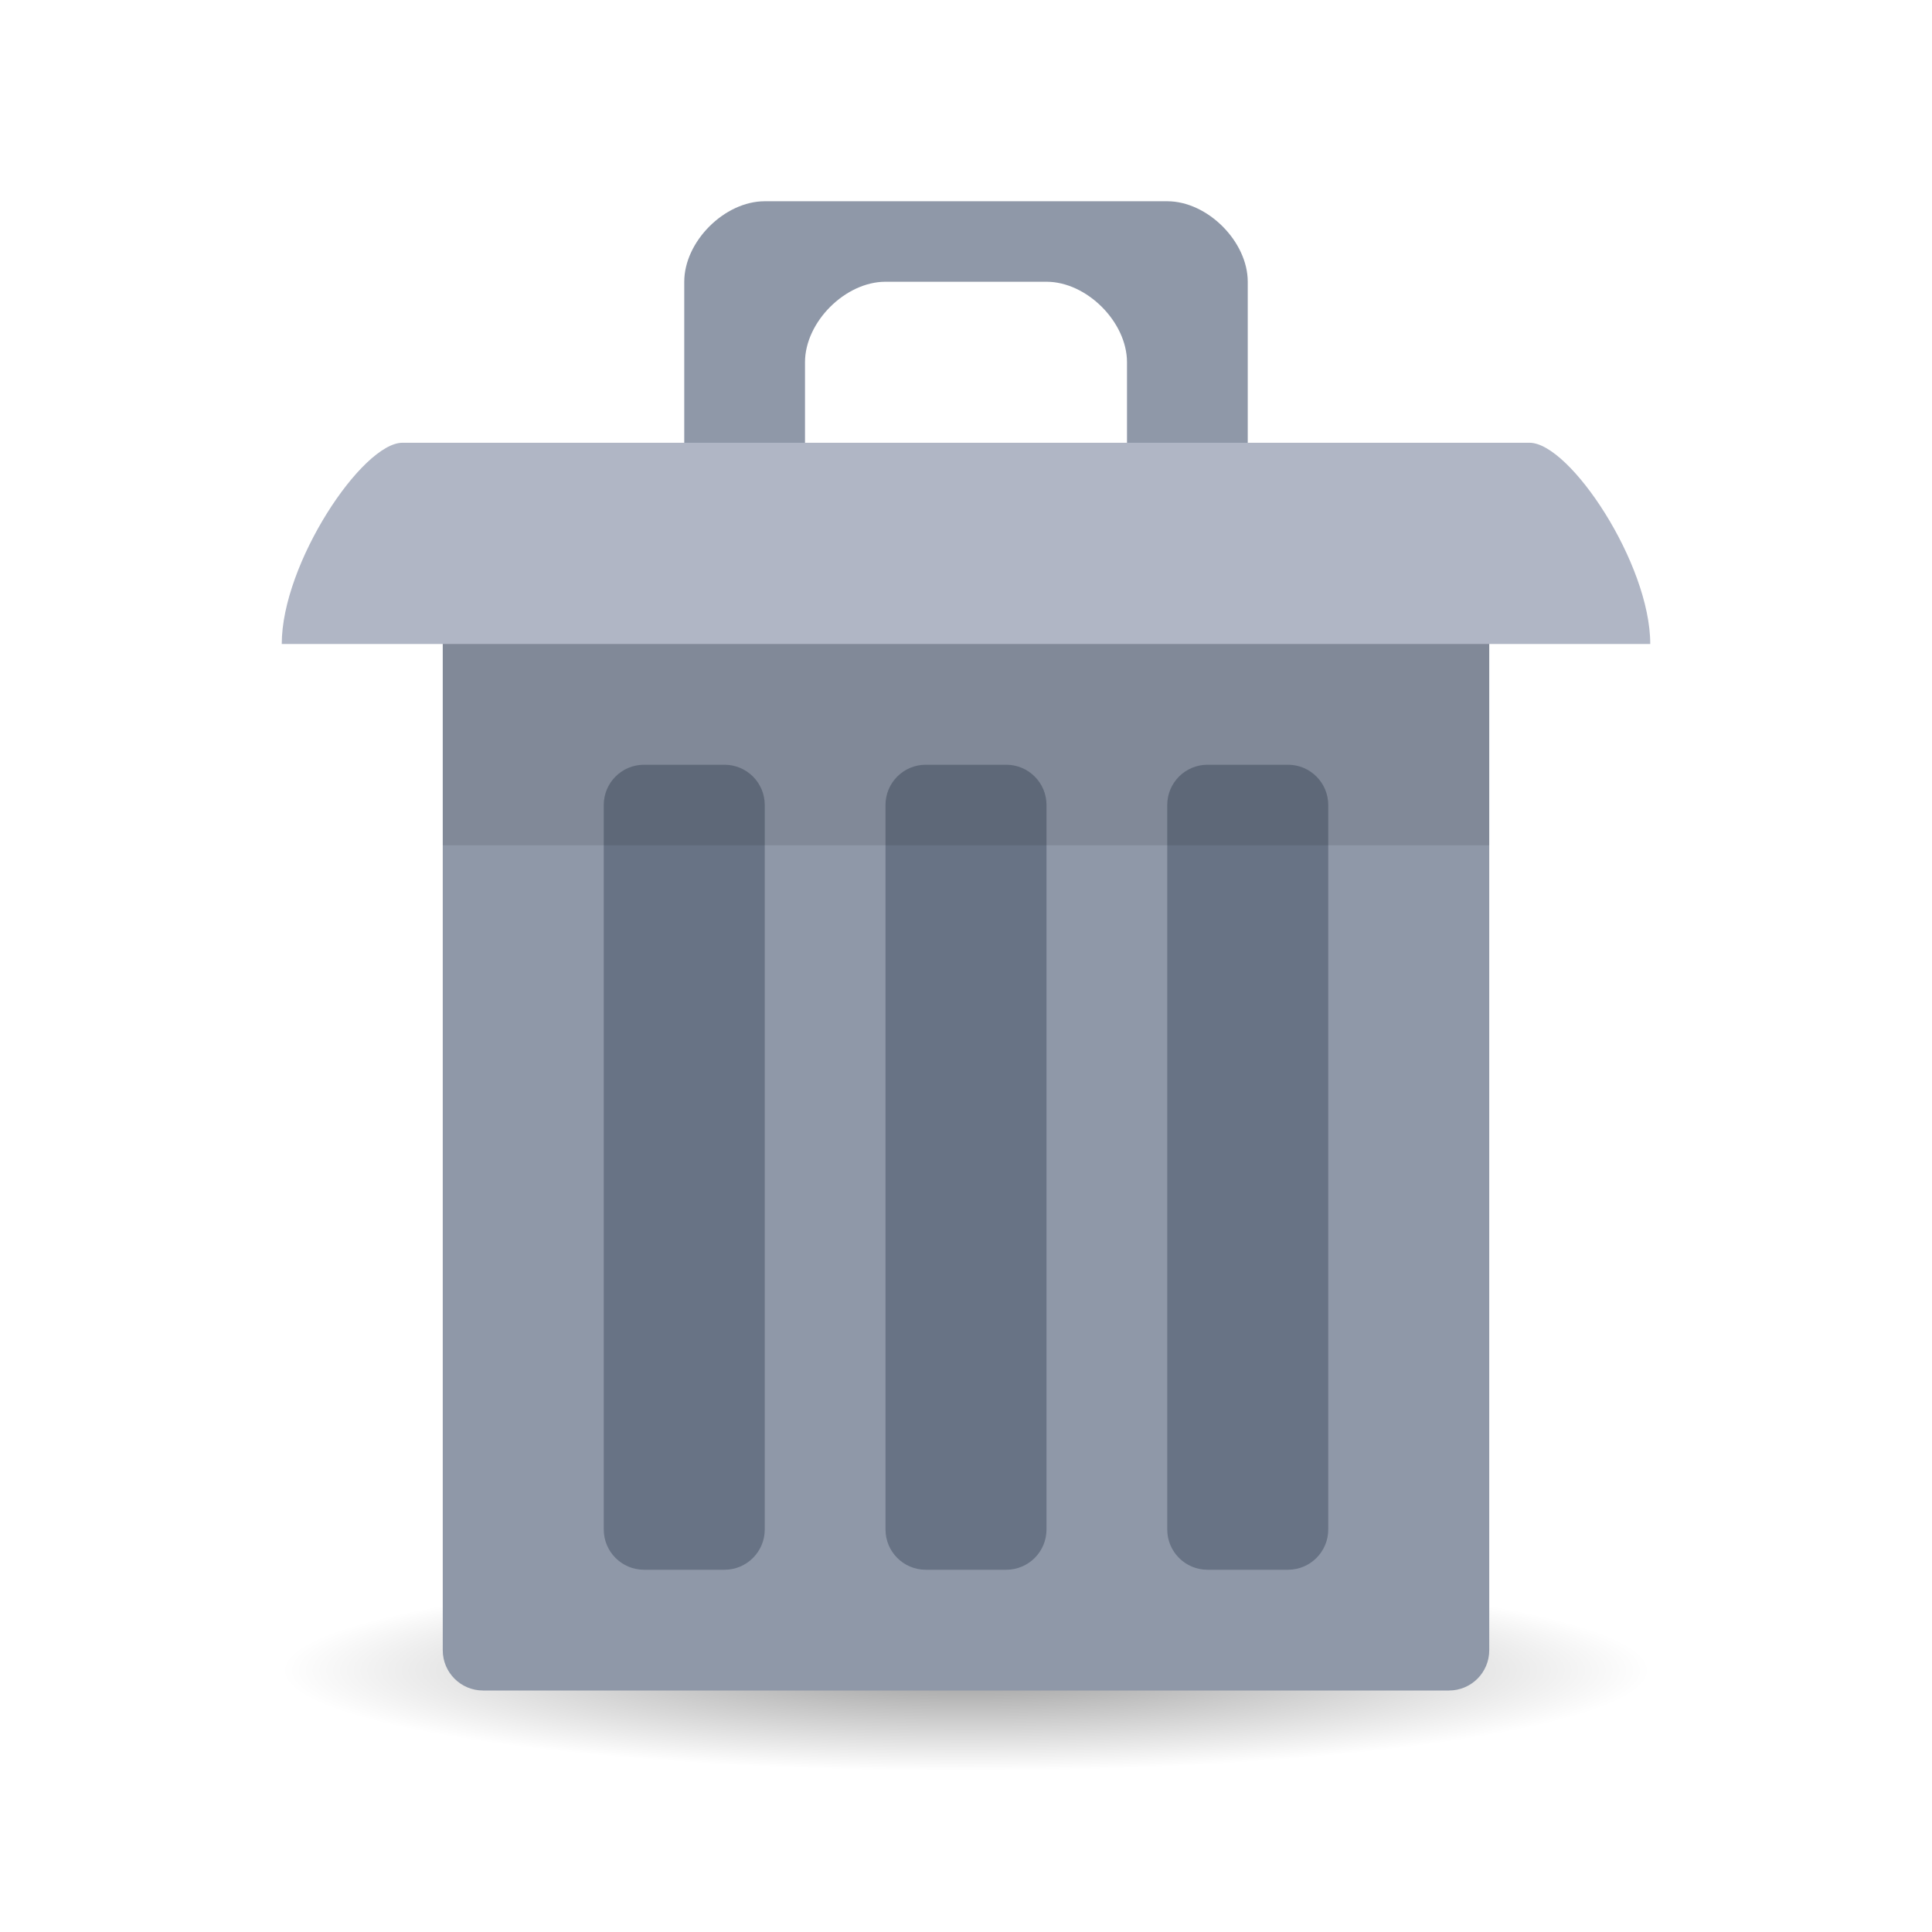
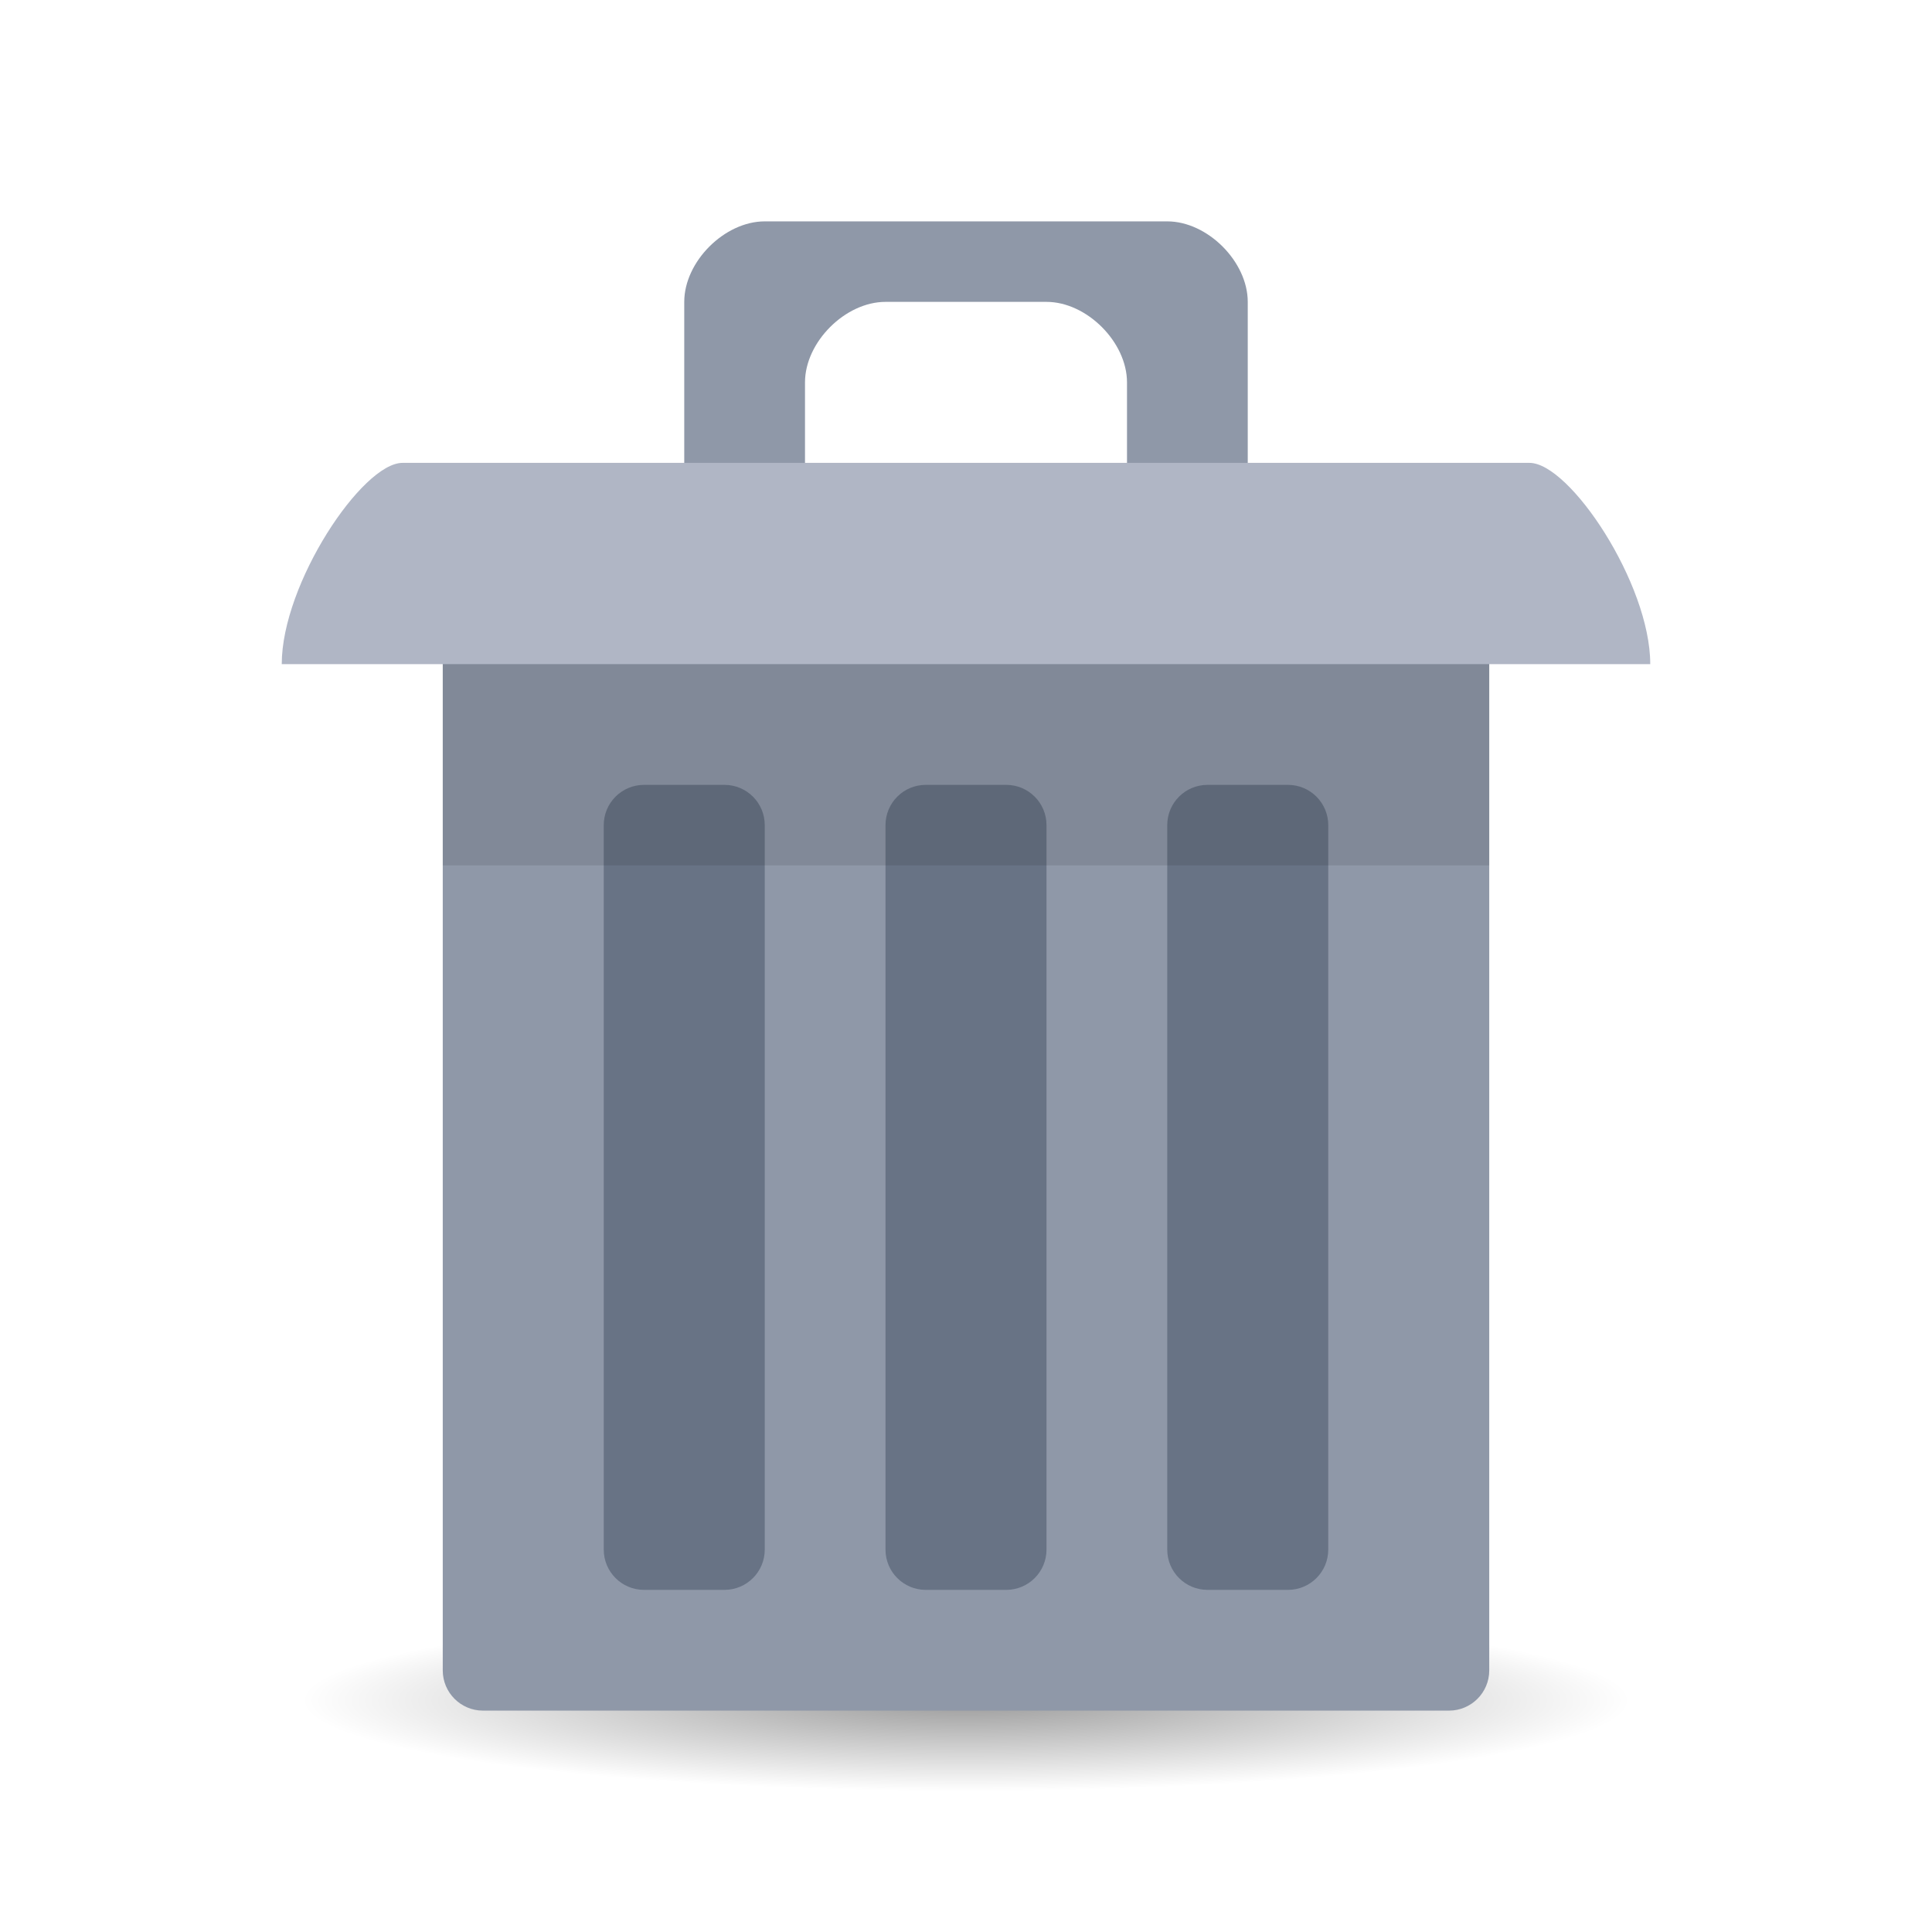
- <svg xmlns="http://www.w3.org/2000/svg" xmlns:xlink="http://www.w3.org/1999/xlink" width="48" height="48" id="svg2" version="1.1">
+ <svg xmlns="http://www.w3.org/2000/svg" xmlns:xlink="http://www.w3.org/1999/xlink" width="96" height="96" id="svg2" version="1.1">
  <defs id="defs4">
    <linearGradient id="linearGradient3855">
      <stop style="stop-color:#000000;stop-opacity:1;" offset="0" id="stop3857" />
      <stop style="stop-color:#000000;stop-opacity:0.294;" offset="1" id="stop3859" />
    </linearGradient>
    <linearGradient id="linearGradient3833">
      <stop id="stop3835" offset="0" style="stop-color:#fdfeff;stop-opacity:1;" />
      <stop id="stop3837" offset="1" style="stop-color:#dfe4e4;stop-opacity:1;" />
    </linearGradient>
    <linearGradient id="linearGradient3823">
      <stop style="stop-color:#49b7ef;stop-opacity:1;" offset="0" id="stop3825" />
      <stop style="stop-color:#1d8de2;stop-opacity:1;" offset="1" id="stop3827" />
    </linearGradient>
    <linearGradient id="linearGradient3956">
      <stop style="stop-color:#f8f4e1;stop-opacity:1;" offset="0" id="stop3958" />
      <stop style="stop-color:#eae5c8;stop-opacity:1;" offset="1" id="stop3960" />
    </linearGradient>
    <linearGradient id="linearGradient3915">
      <stop style="stop-color:#f8f4e1;stop-opacity:1;" offset="0" id="stop3917" />
      <stop style="stop-color:#ad9e57;stop-opacity:1;" offset="1" id="stop3919" />
    </linearGradient>
    <linearGradient id="linearGradient3861">
      <stop style="stop-color:#000000;stop-opacity:1;" offset="0" id="stop3863" />
      <stop style="stop-color:#000000;stop-opacity:0;" offset="1" id="stop3865" />
    </linearGradient>
    <linearGradient id="linearGradient3844">
      <stop style="stop-color:#000000;stop-opacity:0.392;" offset="0" id="stop3846" />
      <stop style="stop-color:#000000;stop-opacity:0;" offset="1" id="stop3848" />
    </linearGradient>
    <linearGradient id="linearGradient3810">
      <stop style="stop-color:#f2c66f;stop-opacity:1;" offset="0" id="stop3812" />
      <stop style="stop-color:#fbd68f;stop-opacity:1;" offset="1" id="stop3814" />
    </linearGradient>
    <linearGradient xlink:href="#linearGradient3810" id="linearGradient3816" x1="24" y1="1046.362" x2="24" y2="1014.362" gradientUnits="userSpaceOnUse" />
    <radialGradient xlink:href="#linearGradient3844" id="radialGradient3850" cx="24.076" cy="41.383" fx="24.076" fy="41.383" r="21.076" gradientTransform="matrix(1,0,0,0.1130763,0,36.7037)" gradientUnits="userSpaceOnUse" />
    <linearGradient xlink:href="#linearGradient3810" id="linearGradient3856" gradientUnits="userSpaceOnUse" x1="24" y1="1046.362" x2="24" y2="1014.362" gradientTransform="translate(0,-3)" />
    <linearGradient xlink:href="#linearGradient3810" id="linearGradient3858" gradientUnits="userSpaceOnUse" x1="24" y1="1046.362" x2="24" y2="1014.362" gradientTransform="translate(0,-1004.362)" />
    <linearGradient xlink:href="#linearGradient3861" id="linearGradient3867" x1="1.995" y1="28.562" x2="46.005" y2="28.562" gradientUnits="userSpaceOnUse" />
    <linearGradient xlink:href="#linearGradient3915" id="linearGradient3921" x1="35" y1="8" x2="38" y2="5" gradientUnits="userSpaceOnUse" />
    <linearGradient xlink:href="#linearGradient3915" id="linearGradient3933" gradientUnits="userSpaceOnUse" x1="35" y1="8" x2="38" y2="5" gradientTransform="matrix(1.043656,0,0,1.222222,26.3015,1003.251)" />
    <linearGradient xlink:href="#linearGradient3915" id="linearGradient3954" x1="35" y1="11" x2="44" y2="5" gradientUnits="userSpaceOnUse" gradientTransform="translate(22,1004.362)" />
    <linearGradient xlink:href="#linearGradient3823" id="linearGradient3829" x1="21" y1="14" x2="20" y2="24" gradientUnits="userSpaceOnUse" />
    <linearGradient xlink:href="#linearGradient3833" id="linearGradient3839" gradientUnits="userSpaceOnUse" x1="21" y1="14" x2="20" y2="26" />
    <linearGradient xlink:href="#linearGradient3855" id="linearGradient3862" x1="22" y1="15" x2="20" y2="30" gradientUnits="userSpaceOnUse" />
  </defs>
-   <g id="layer3">
-     <path style="fill:url(#radialGradient3850);fill-opacity:1;stroke:none" id="path3842" d="m 45.151,41.383 a 21.076,2.383 0 1 1 -42.151,0 21.076,2.383 0 1 1 42.151,0 z" transform="matrix(0.8066172,0,0,1.049028,4.580148,-1.912073)" />
+   <g id="layer3" transform="translate(0,48)">
+     <path style="fill:url(#radialGradient3850);fill-opacity:1;stroke:none" id="path3842" d="m 45.151,41.383 a 21.076,2.383 0 1 1 -42.151,0 21.076,2.383 0 1 1 42.151,0 z" transform="matrix(1.565786,0,0,1.888249,10.30264,-41.64173)" />
  </g>
-   <g id="layer1" transform="translate(0,-1004.362)">
-     <path style="fill:none;stroke:none;stroke-width:1px;stroke-linecap:butt;stroke-linejoin:miter;stroke-opacity:1;fill-opacity:1" d="m 25,13 -5,3 3,0 z" id="path3801" transform="translate(0,1004.362)" />
-     <rect style="fill:#8f98a8;fill-opacity:1;stroke:none" id="rect3054" width="26" height="30" x="11" y="1016.362" rx="1" ry="1" />
-     <path id="path3861" d="m 19,1009.362 c -1,0 -2,1 -2,2 l 0,4 0,2 2,0 1,-2 0,-2 c 0,-1 1,-2 2,-2 l 4,0 c 1,0 2,1 2,2 l 0,2 0,2 3,0 0,-2 0,-4 c 0,-1 -1,-2 -2,-2 z" style="fill:#8f98a8;fill-opacity:1;stroke:none" />
-     <path style="fill:#b0b6c5;fill-opacity:1;stroke:none" d="m 7,1020.362 c 0,-2 2,-5 3,-5 l 28,0 c 1,0 3,3 3,5 z" id="path3824" />
-     <rect style="fill:#687385;fill-opacity:1;stroke:none" id="rect3826" width="4" height="20" x="15" y="1023.362" rx="1" ry="1" />
-     <rect ry="1" rx="1" y="1023.362" x="22" height="20" width="4" id="rect3828" style="fill:#687385;fill-opacity:1;stroke:none" />
-     <rect style="fill:#687385;fill-opacity:1;stroke:none" id="rect3830" width="4" height="20" x="29" y="1023.362" rx="1" ry="1" />
-     <rect style="opacity:0.1;fill:#000000;fill-opacity:1;stroke:none" id="rect3863" width="26" height="5" x="11" y="1020.362" />
+   <g id="layer1" transform="translate(0,-956.3622)">
+     <path style="fill:none;stroke:none" d="m 50,983.362 -10,6 6,0 z" id="path3801" />
+     <rect style="fill:#8f98a8;fill-opacity:1;stroke:none" id="rect3054" width="52" height="60" x="22" y="981.362" rx="2" ry="2" />
+     <path id="path3861" d="m 38,967.362 c -2,0 -4,2 -4,4 l 0,8 0,4 4,0 2,-4 0,-4 c 0,-2 2,-4 4,-4 l 8,0 c 2,0 4,2 4,4 l 0,4 0,4 6,0 0,-4 0,-8 c 0,-2 -2,-4 -4,-4 z" style="fill:#8f98a8;fill-opacity:1;stroke:none" />
+     <path style="fill:#b0b6c5;fill-opacity:1;stroke:none" d="m 14,989.362 c 0,-4 4,-10 6,-10 l 56,0 c 2,0 6,6 6,10 z" id="path3824" />
+     <rect style="fill:#687385;fill-opacity:1;stroke:none" id="rect3826" width="8" height="40" x="30" y="995.362" rx="2" ry="2" />
+     <rect ry="2" rx="2" y="995.362" x="44" height="40" width="8" id="rect3828" style="fill:#687385;fill-opacity:1;stroke:none" />
+     <rect style="fill:#687385;fill-opacity:1;stroke:none" id="rect3830" width="8" height="40" x="58" y="995.362" rx="2" ry="2" />
+     <rect style="opacity:0.1;fill:#000000;fill-opacity:1;stroke:none" id="rect3863" width="52" height="10" x="22" y="989.362" />
  </g>
</svg>
